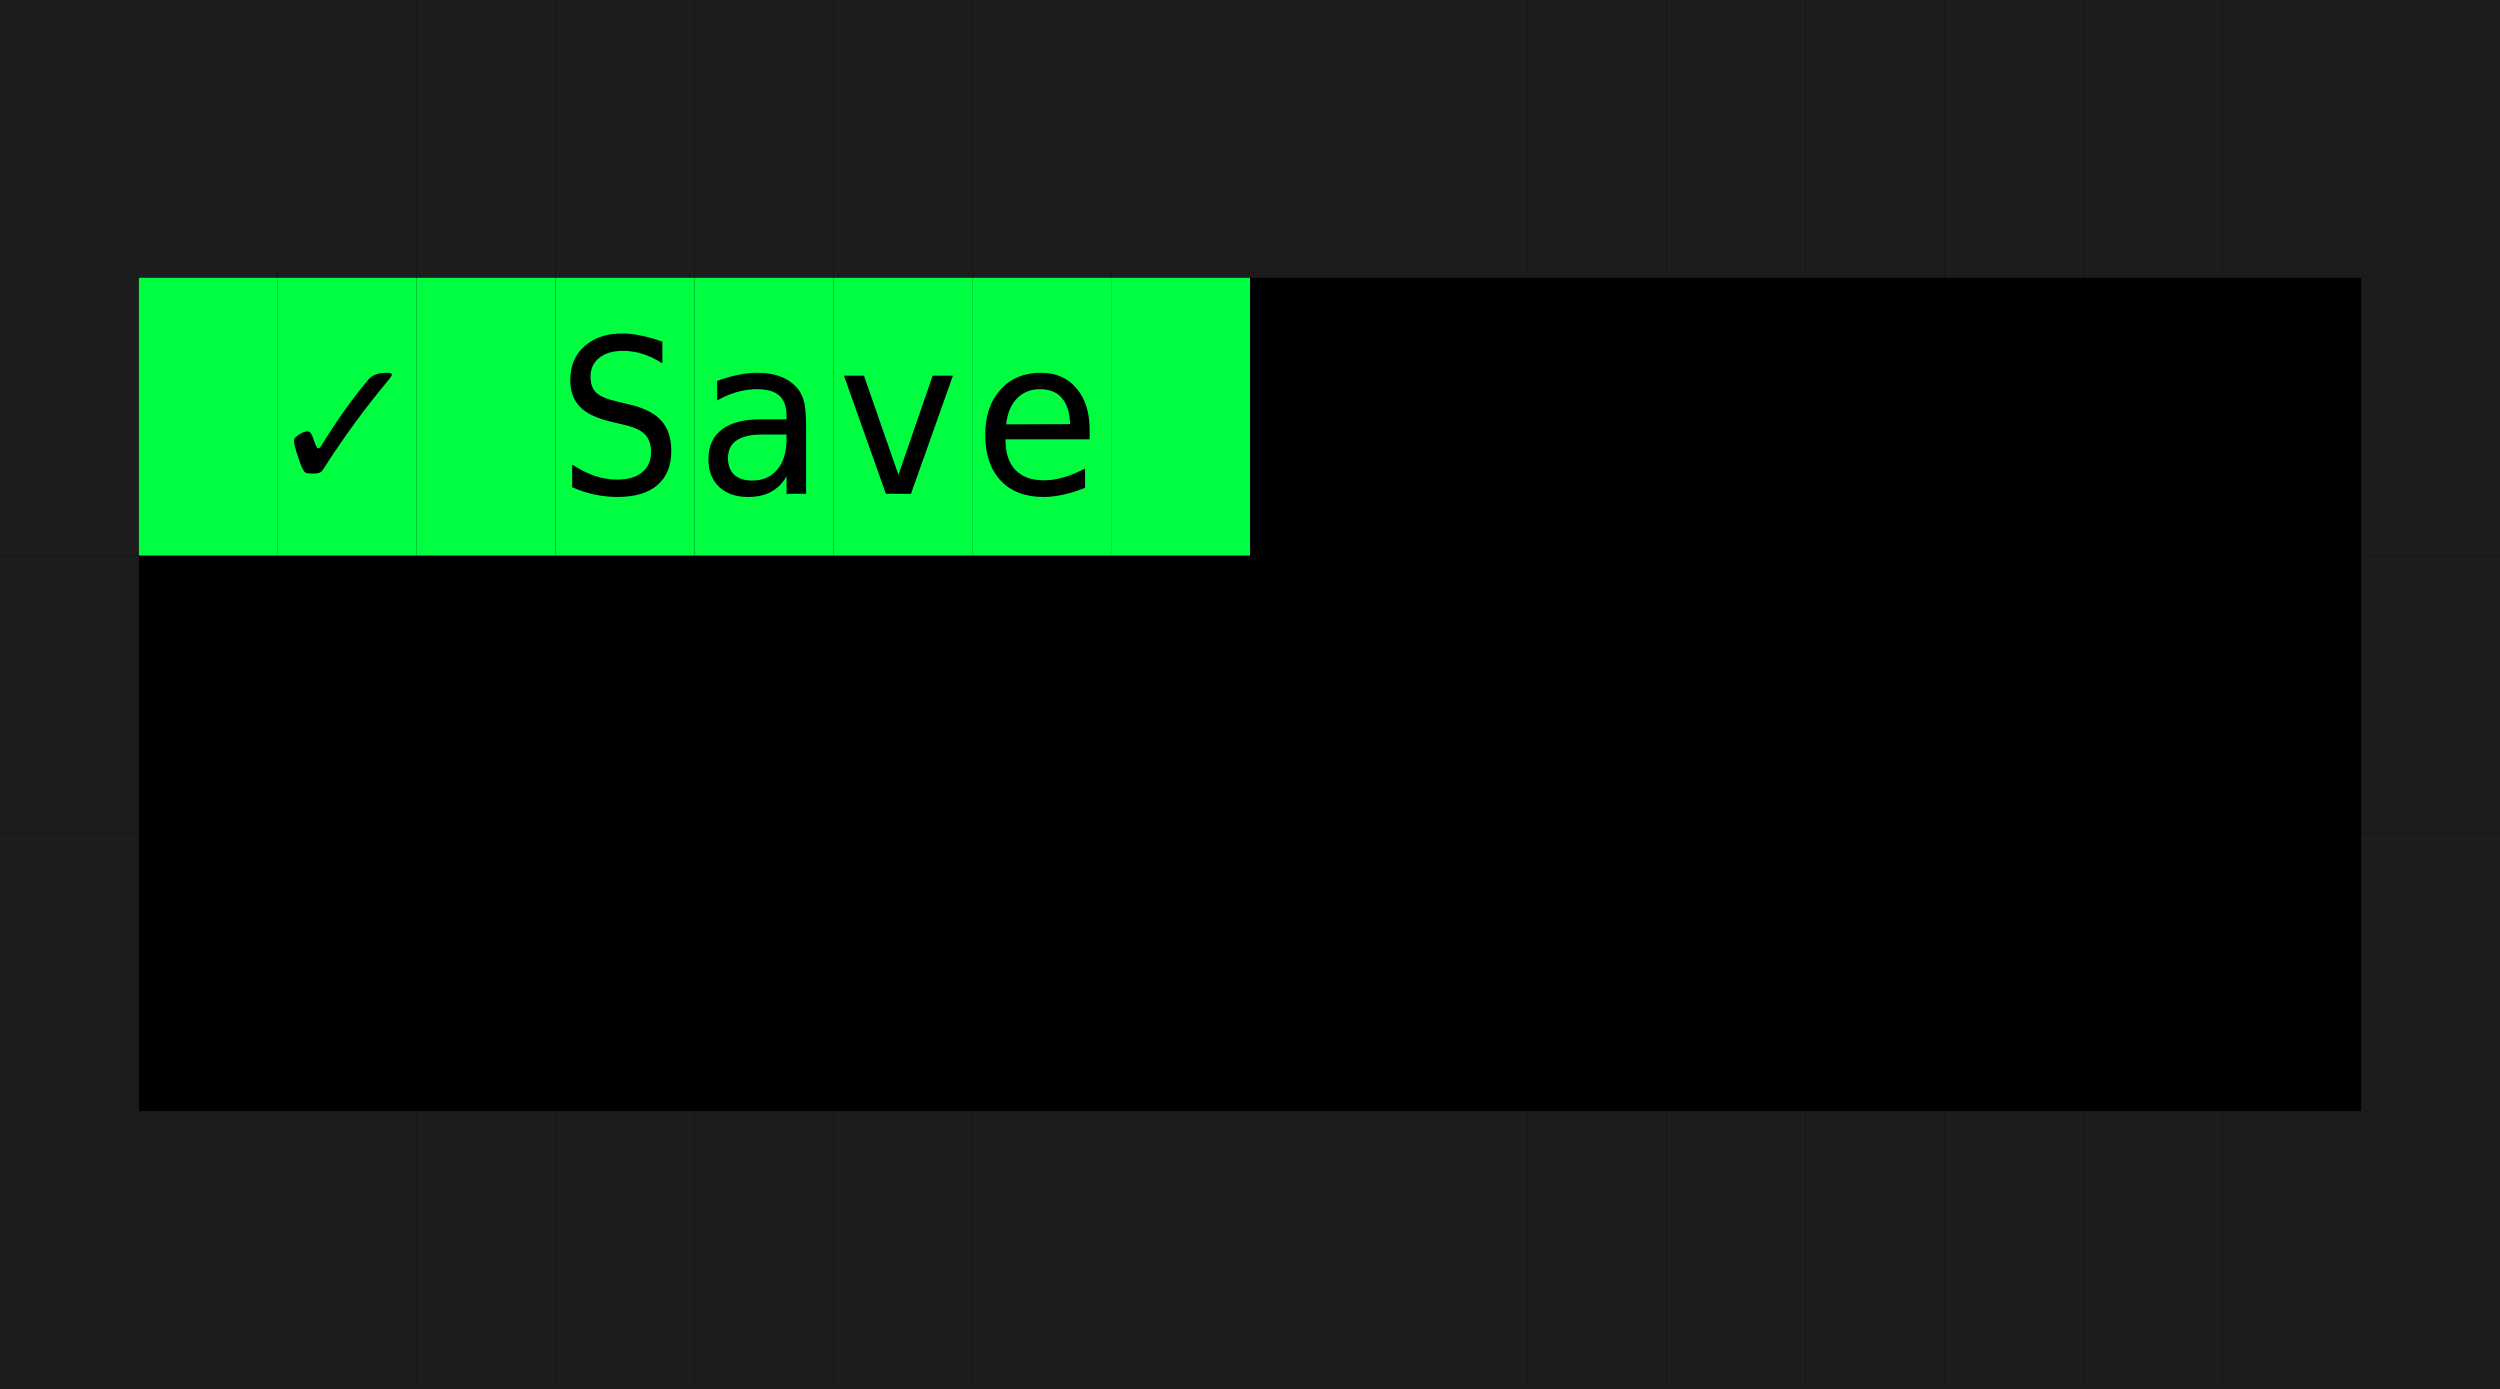
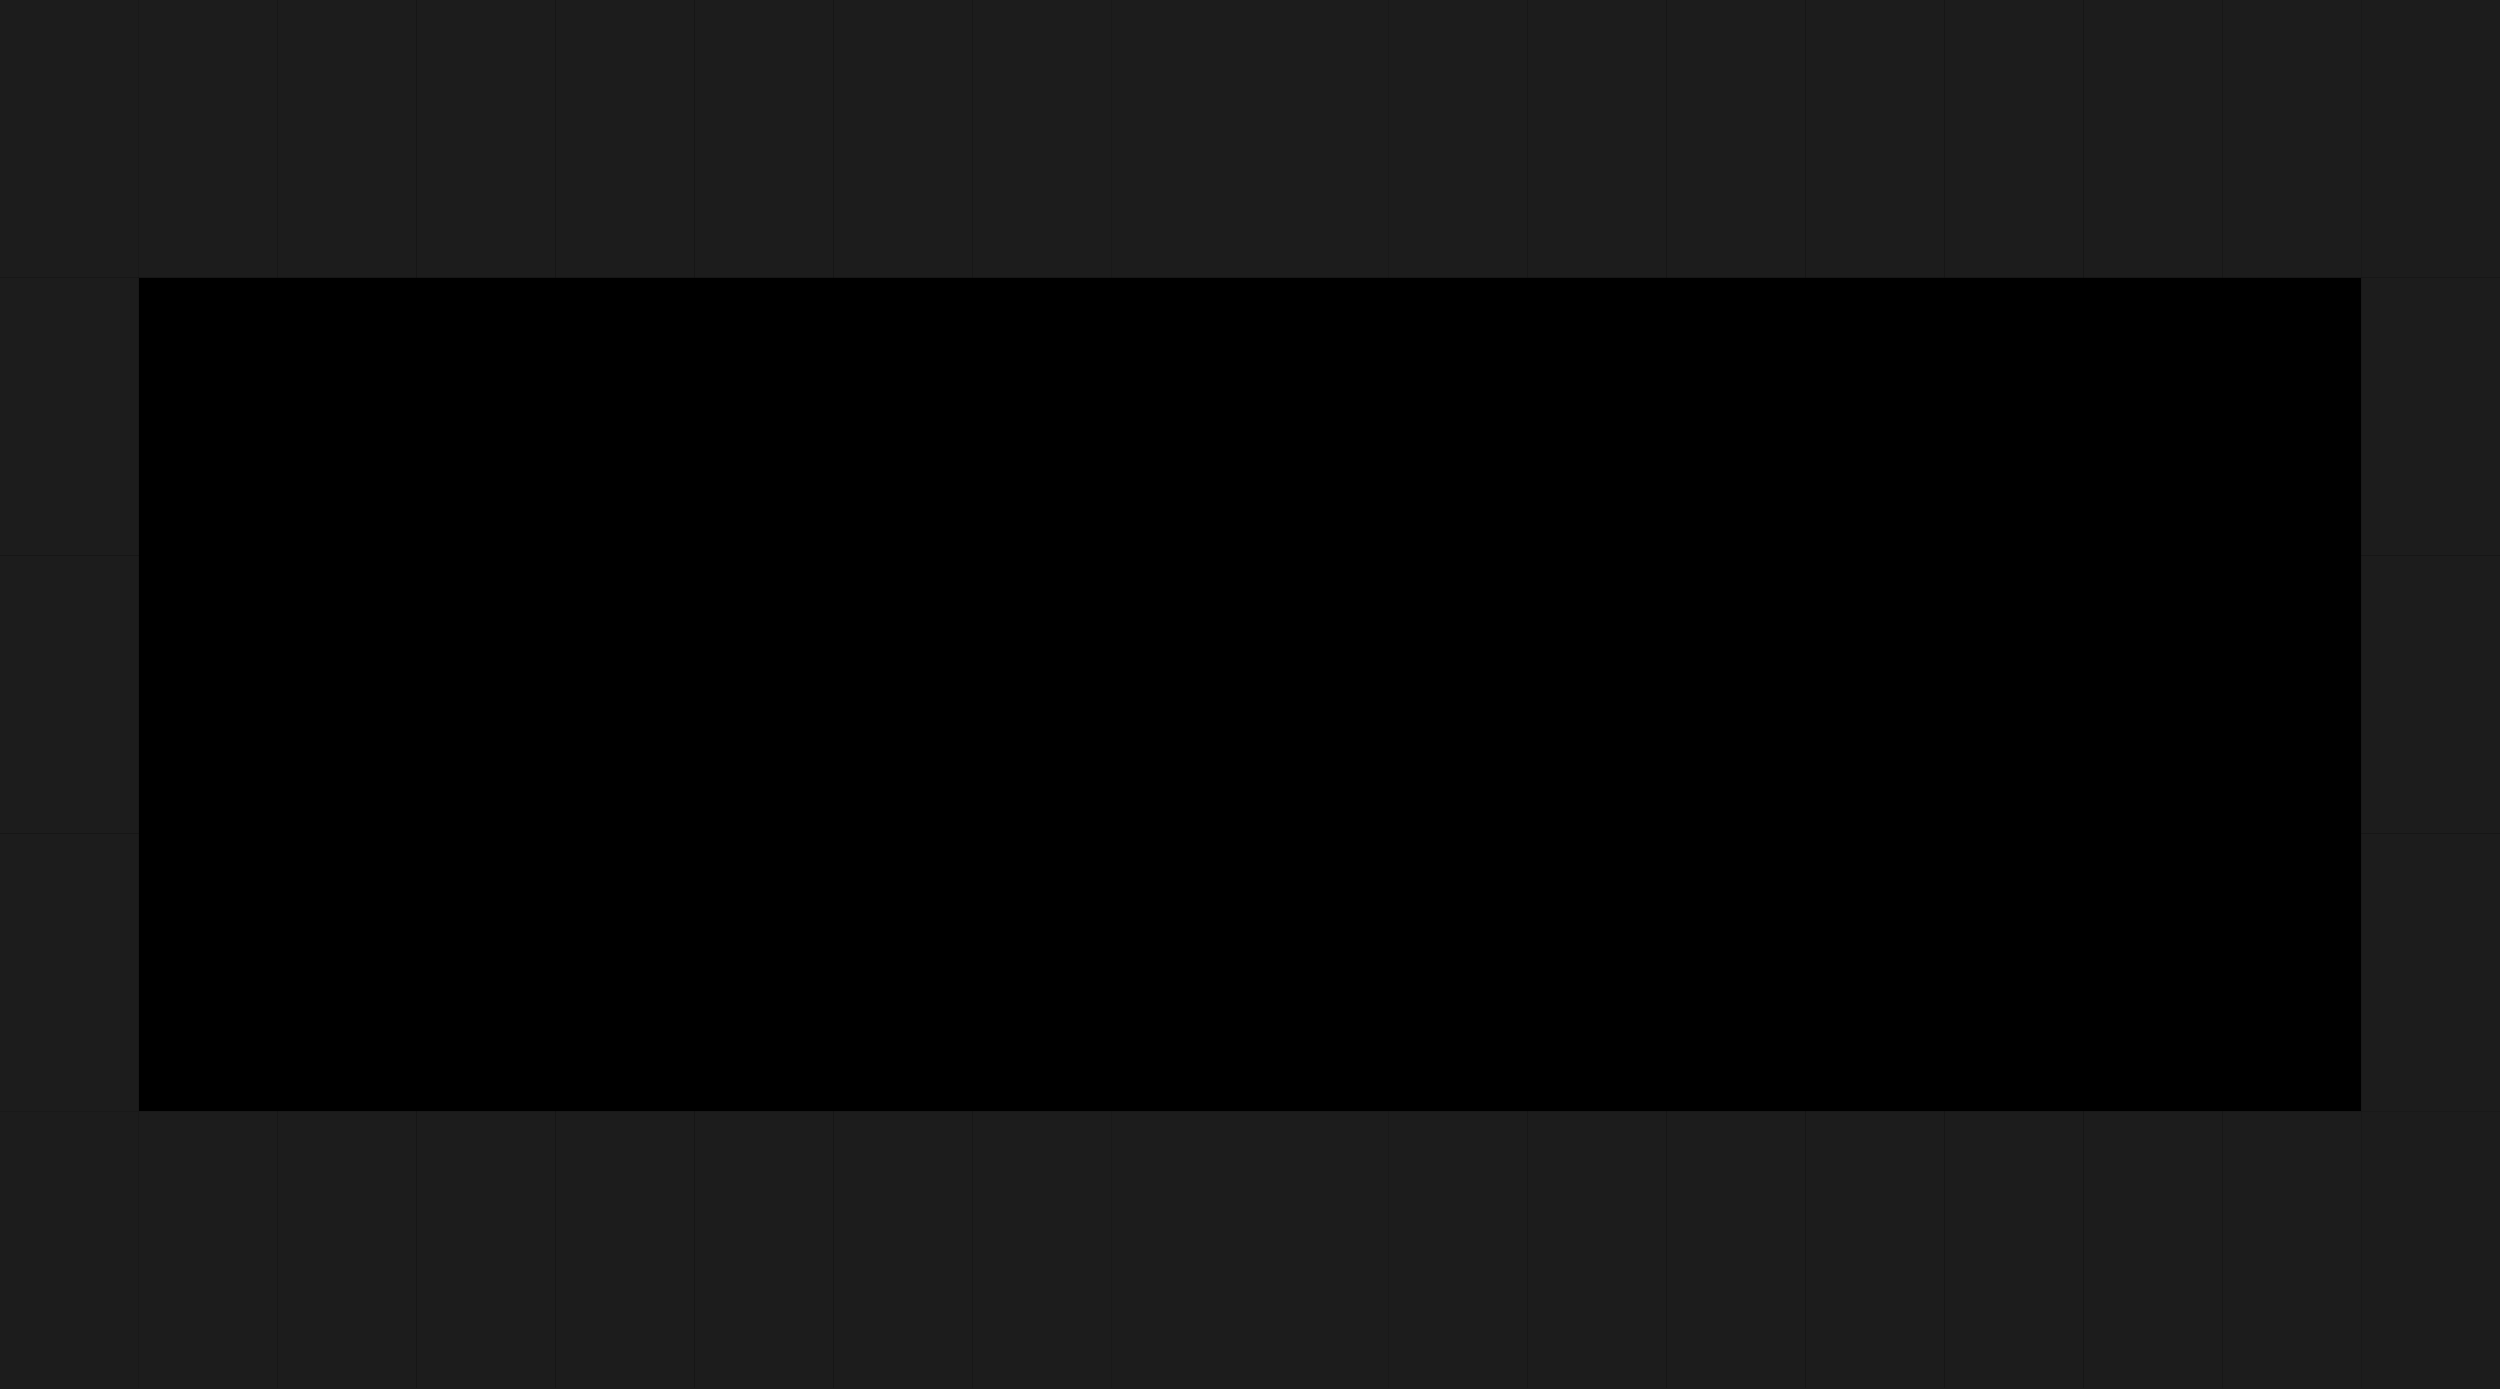
<svg xmlns="http://www.w3.org/2000/svg" width="162" height="90" viewBox="0 0 162 90" role="img" aria-label="Narrow Button" style="background:#000000">
  <rect width="100%" height="100%" fill="#000000" />
  <g font-family="ui-monospace, SFMono-Regular, Menlo, Consolas, monospace" font-size="14">
    <rect x="0" y="0" width="9" height="18" fill="#1c1c1c" />
    <rect x="9" y="0" width="9" height="18" fill="#1c1c1c" />
    <rect x="18" y="0" width="9" height="18" fill="#1c1c1c" />
    <rect x="27" y="0" width="9" height="18" fill="#1c1c1c" />
    <rect x="36" y="0" width="9" height="18" fill="#1c1c1c" />
    <rect x="45" y="0" width="9" height="18" fill="#1c1c1c" />
    <rect x="54" y="0" width="9" height="18" fill="#1c1c1c" />
    <rect x="63" y="0" width="9" height="18" fill="#1c1c1c" />
    <rect x="72" y="0" width="9" height="18" fill="#1c1c1c" />
    <rect x="81" y="0" width="9" height="18" fill="#1c1c1c" />
    <rect x="90" y="0" width="9" height="18" fill="#1c1c1c" />
    <rect x="99" y="0" width="9" height="18" fill="#1c1c1c" />
    <rect x="108" y="0" width="9" height="18" fill="#1c1c1c" />
    <rect x="117" y="0" width="9" height="18" fill="#1c1c1c" />
    <rect x="126" y="0" width="9" height="18" fill="#1c1c1c" />
    <rect x="135" y="0" width="9" height="18" fill="#1c1c1c" />
    <rect x="144" y="0" width="9" height="18" fill="#1c1c1c" />
    <rect x="153" y="0" width="9" height="18" fill="#1c1c1c" />
    <rect x="0" y="18" width="9" height="18" fill="#1c1c1c" />
-     <rect x="9" y="18" width="9" height="18" fill="#00ff41" />
-     <rect x="18" y="18" width="9" height="18" fill="#00ff41" />
-     <text x="18" y="32" fill="#000000">✓</text>
-     <rect x="27" y="18" width="9" height="18" fill="#00ff41" />
-     <rect x="36" y="18" width="9" height="18" fill="#00ff41" />
-     <text x="36" y="32" fill="#000000">S</text>
-     <rect x="45" y="18" width="9" height="18" fill="#00ff41" />
-     <text x="45" y="32" fill="#000000">a</text>
-     <rect x="54" y="18" width="9" height="18" fill="#00ff41" />
-     <text x="54" y="32" fill="#000000">v</text>
-     <rect x="63" y="18" width="9" height="18" fill="#00ff41" />
-     <text x="63" y="32" fill="#000000">e</text>
-     <rect x="72" y="18" width="9" height="18" fill="#00ff41" />
+     <text x="27" y="32" fill="#000000">✓</text>
+     <text x="45" y="32" fill="#000000">S</text>
+     <text x="54" y="32" fill="#000000">a</text>
+     <text x="63" y="32" fill="#000000">v</text>
+     <text x="72" y="32" fill="#000000">e</text>
    <rect x="153" y="18" width="9" height="18" fill="#1c1c1c" />
    <rect x="0" y="36" width="9" height="18" fill="#1c1c1c" />
    <rect x="153" y="36" width="9" height="18" fill="#1c1c1c" />
    <rect x="0" y="54" width="9" height="18" fill="#1c1c1c" />
    <rect x="153" y="54" width="9" height="18" fill="#1c1c1c" />
    <rect x="0" y="72" width="9" height="18" fill="#1c1c1c" />
    <rect x="9" y="72" width="9" height="18" fill="#1c1c1c" />
    <rect x="18" y="72" width="9" height="18" fill="#1c1c1c" />
    <rect x="27" y="72" width="9" height="18" fill="#1c1c1c" />
    <rect x="36" y="72" width="9" height="18" fill="#1c1c1c" />
    <rect x="45" y="72" width="9" height="18" fill="#1c1c1c" />
    <rect x="54" y="72" width="9" height="18" fill="#1c1c1c" />
    <rect x="63" y="72" width="9" height="18" fill="#1c1c1c" />
    <rect x="72" y="72" width="9" height="18" fill="#1c1c1c" />
    <rect x="81" y="72" width="9" height="18" fill="#1c1c1c" />
    <rect x="90" y="72" width="9" height="18" fill="#1c1c1c" />
    <rect x="99" y="72" width="9" height="18" fill="#1c1c1c" />
    <rect x="108" y="72" width="9" height="18" fill="#1c1c1c" />
    <rect x="117" y="72" width="9" height="18" fill="#1c1c1c" />
    <rect x="126" y="72" width="9" height="18" fill="#1c1c1c" />
    <rect x="135" y="72" width="9" height="18" fill="#1c1c1c" />
    <rect x="144" y="72" width="9" height="18" fill="#1c1c1c" />
    <rect x="153" y="72" width="9" height="18" fill="#1c1c1c" />
  </g>
</svg>
